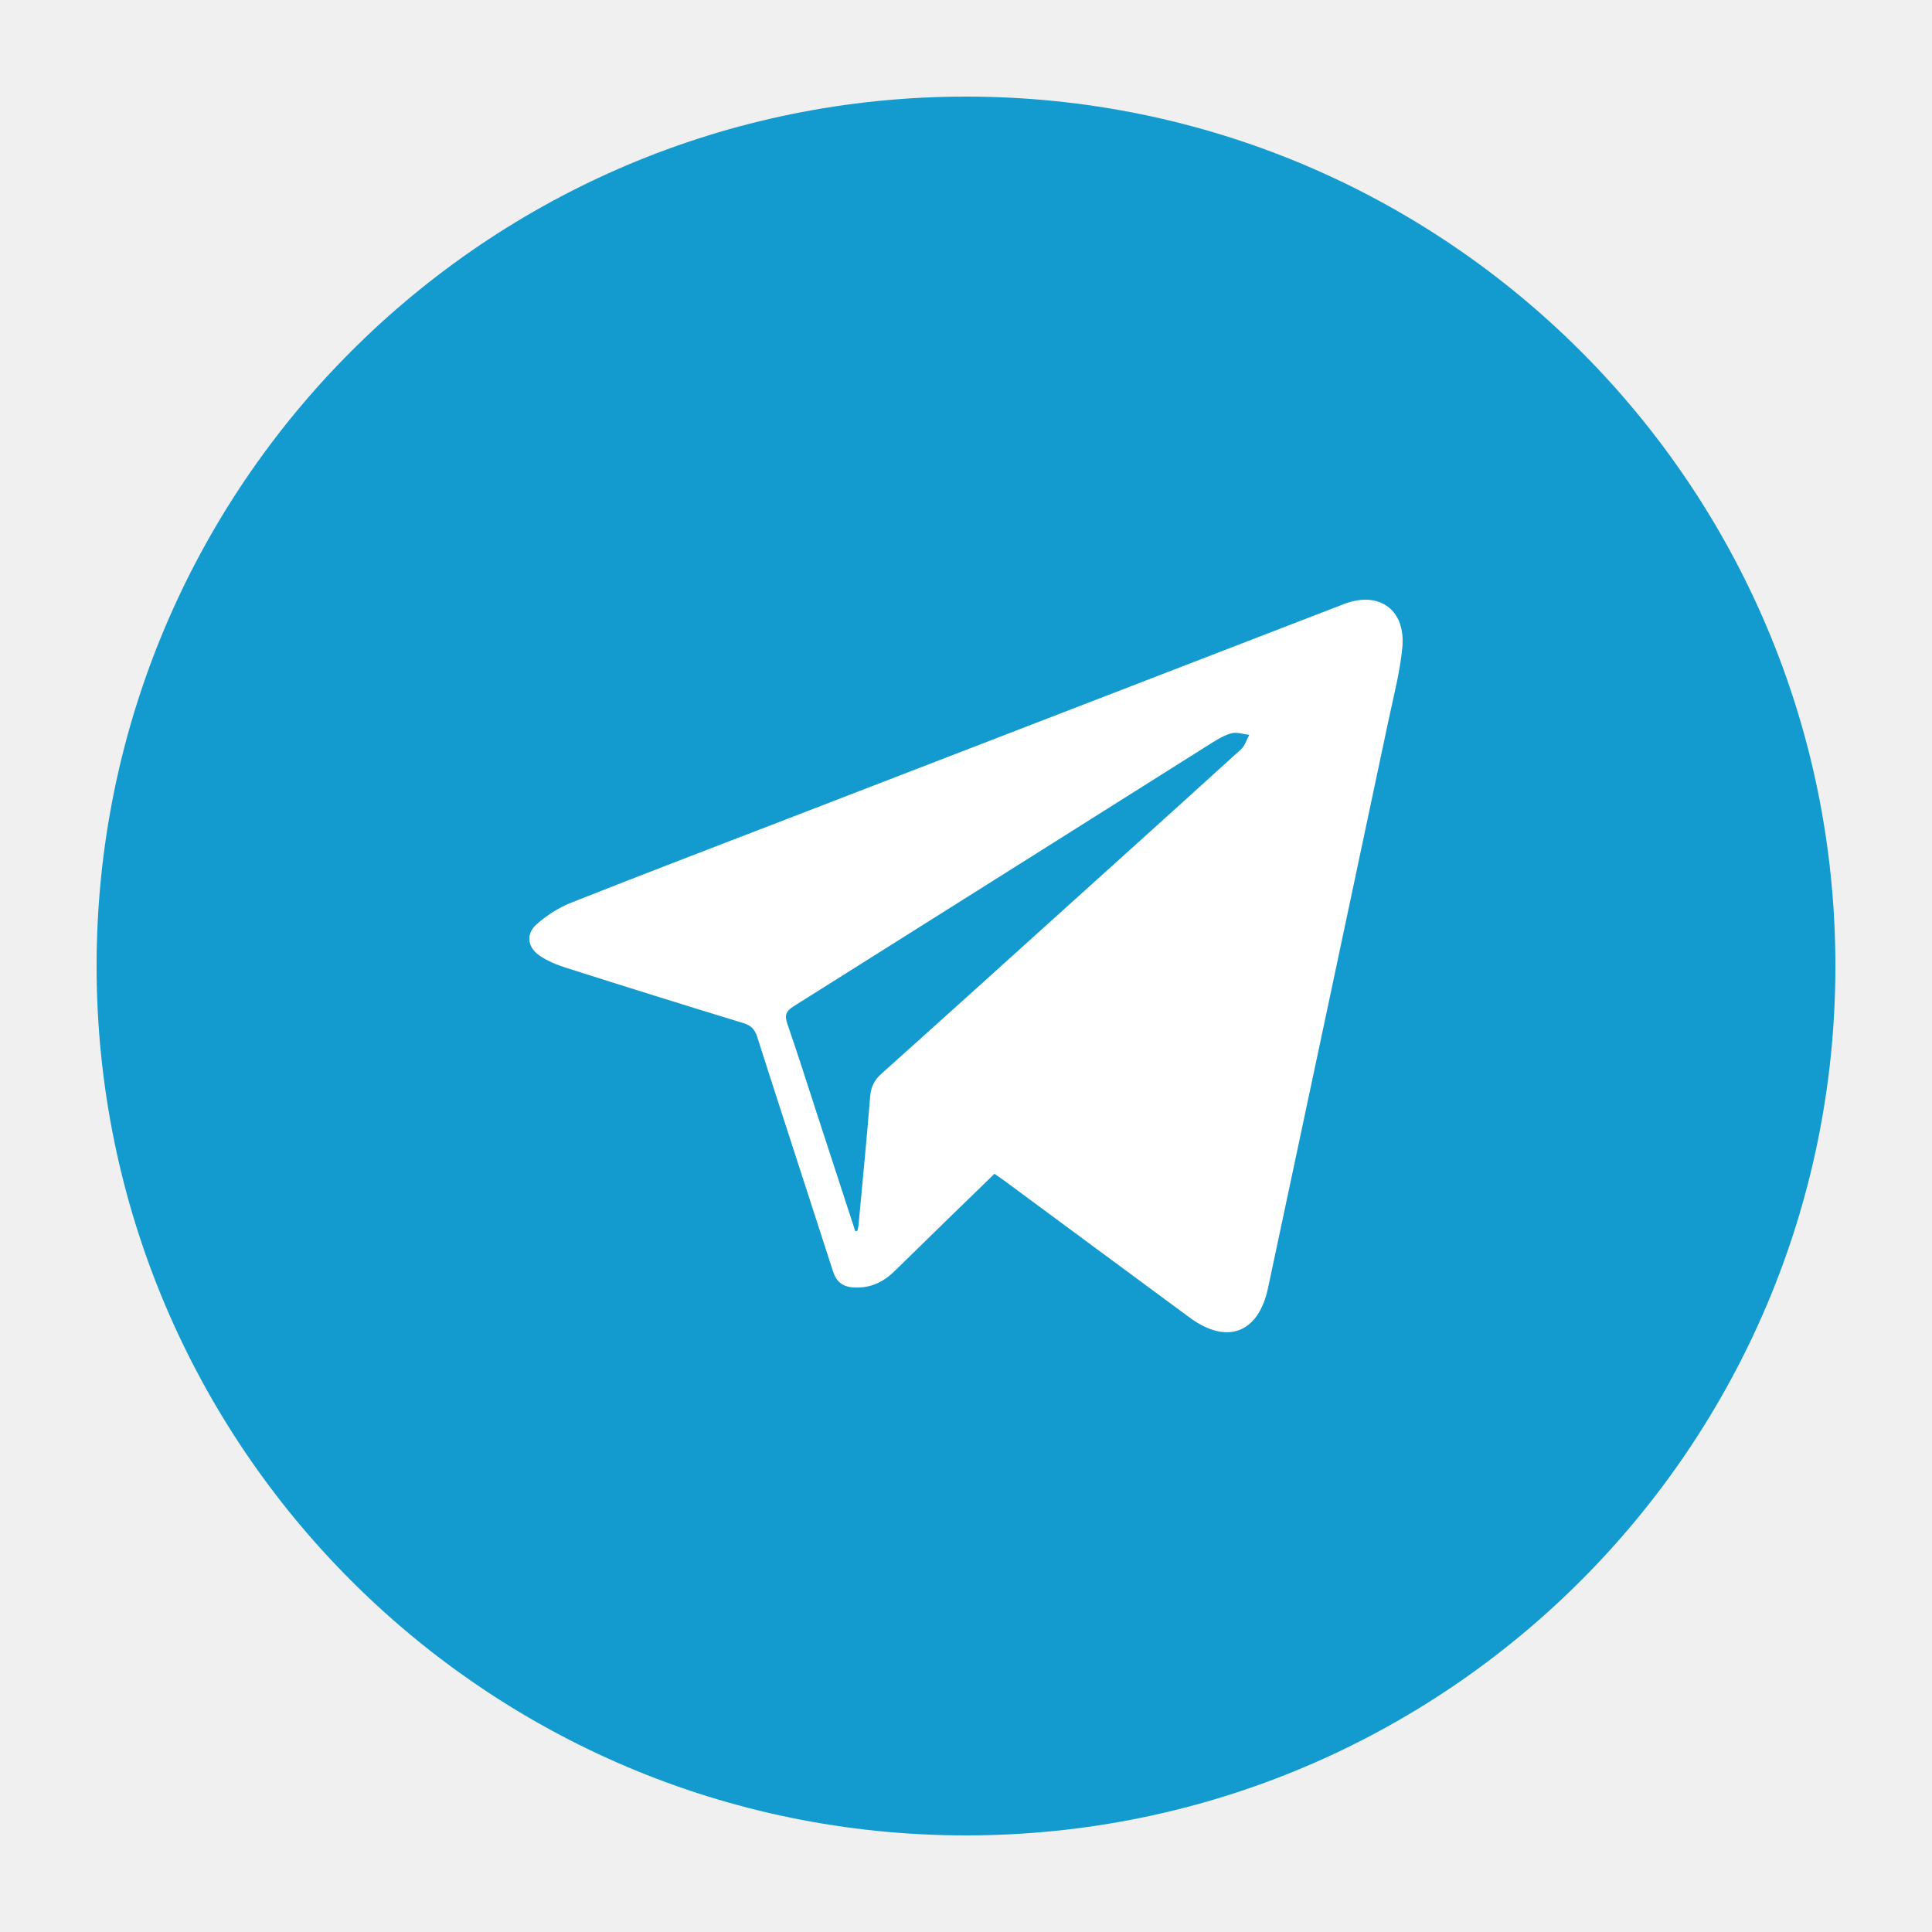
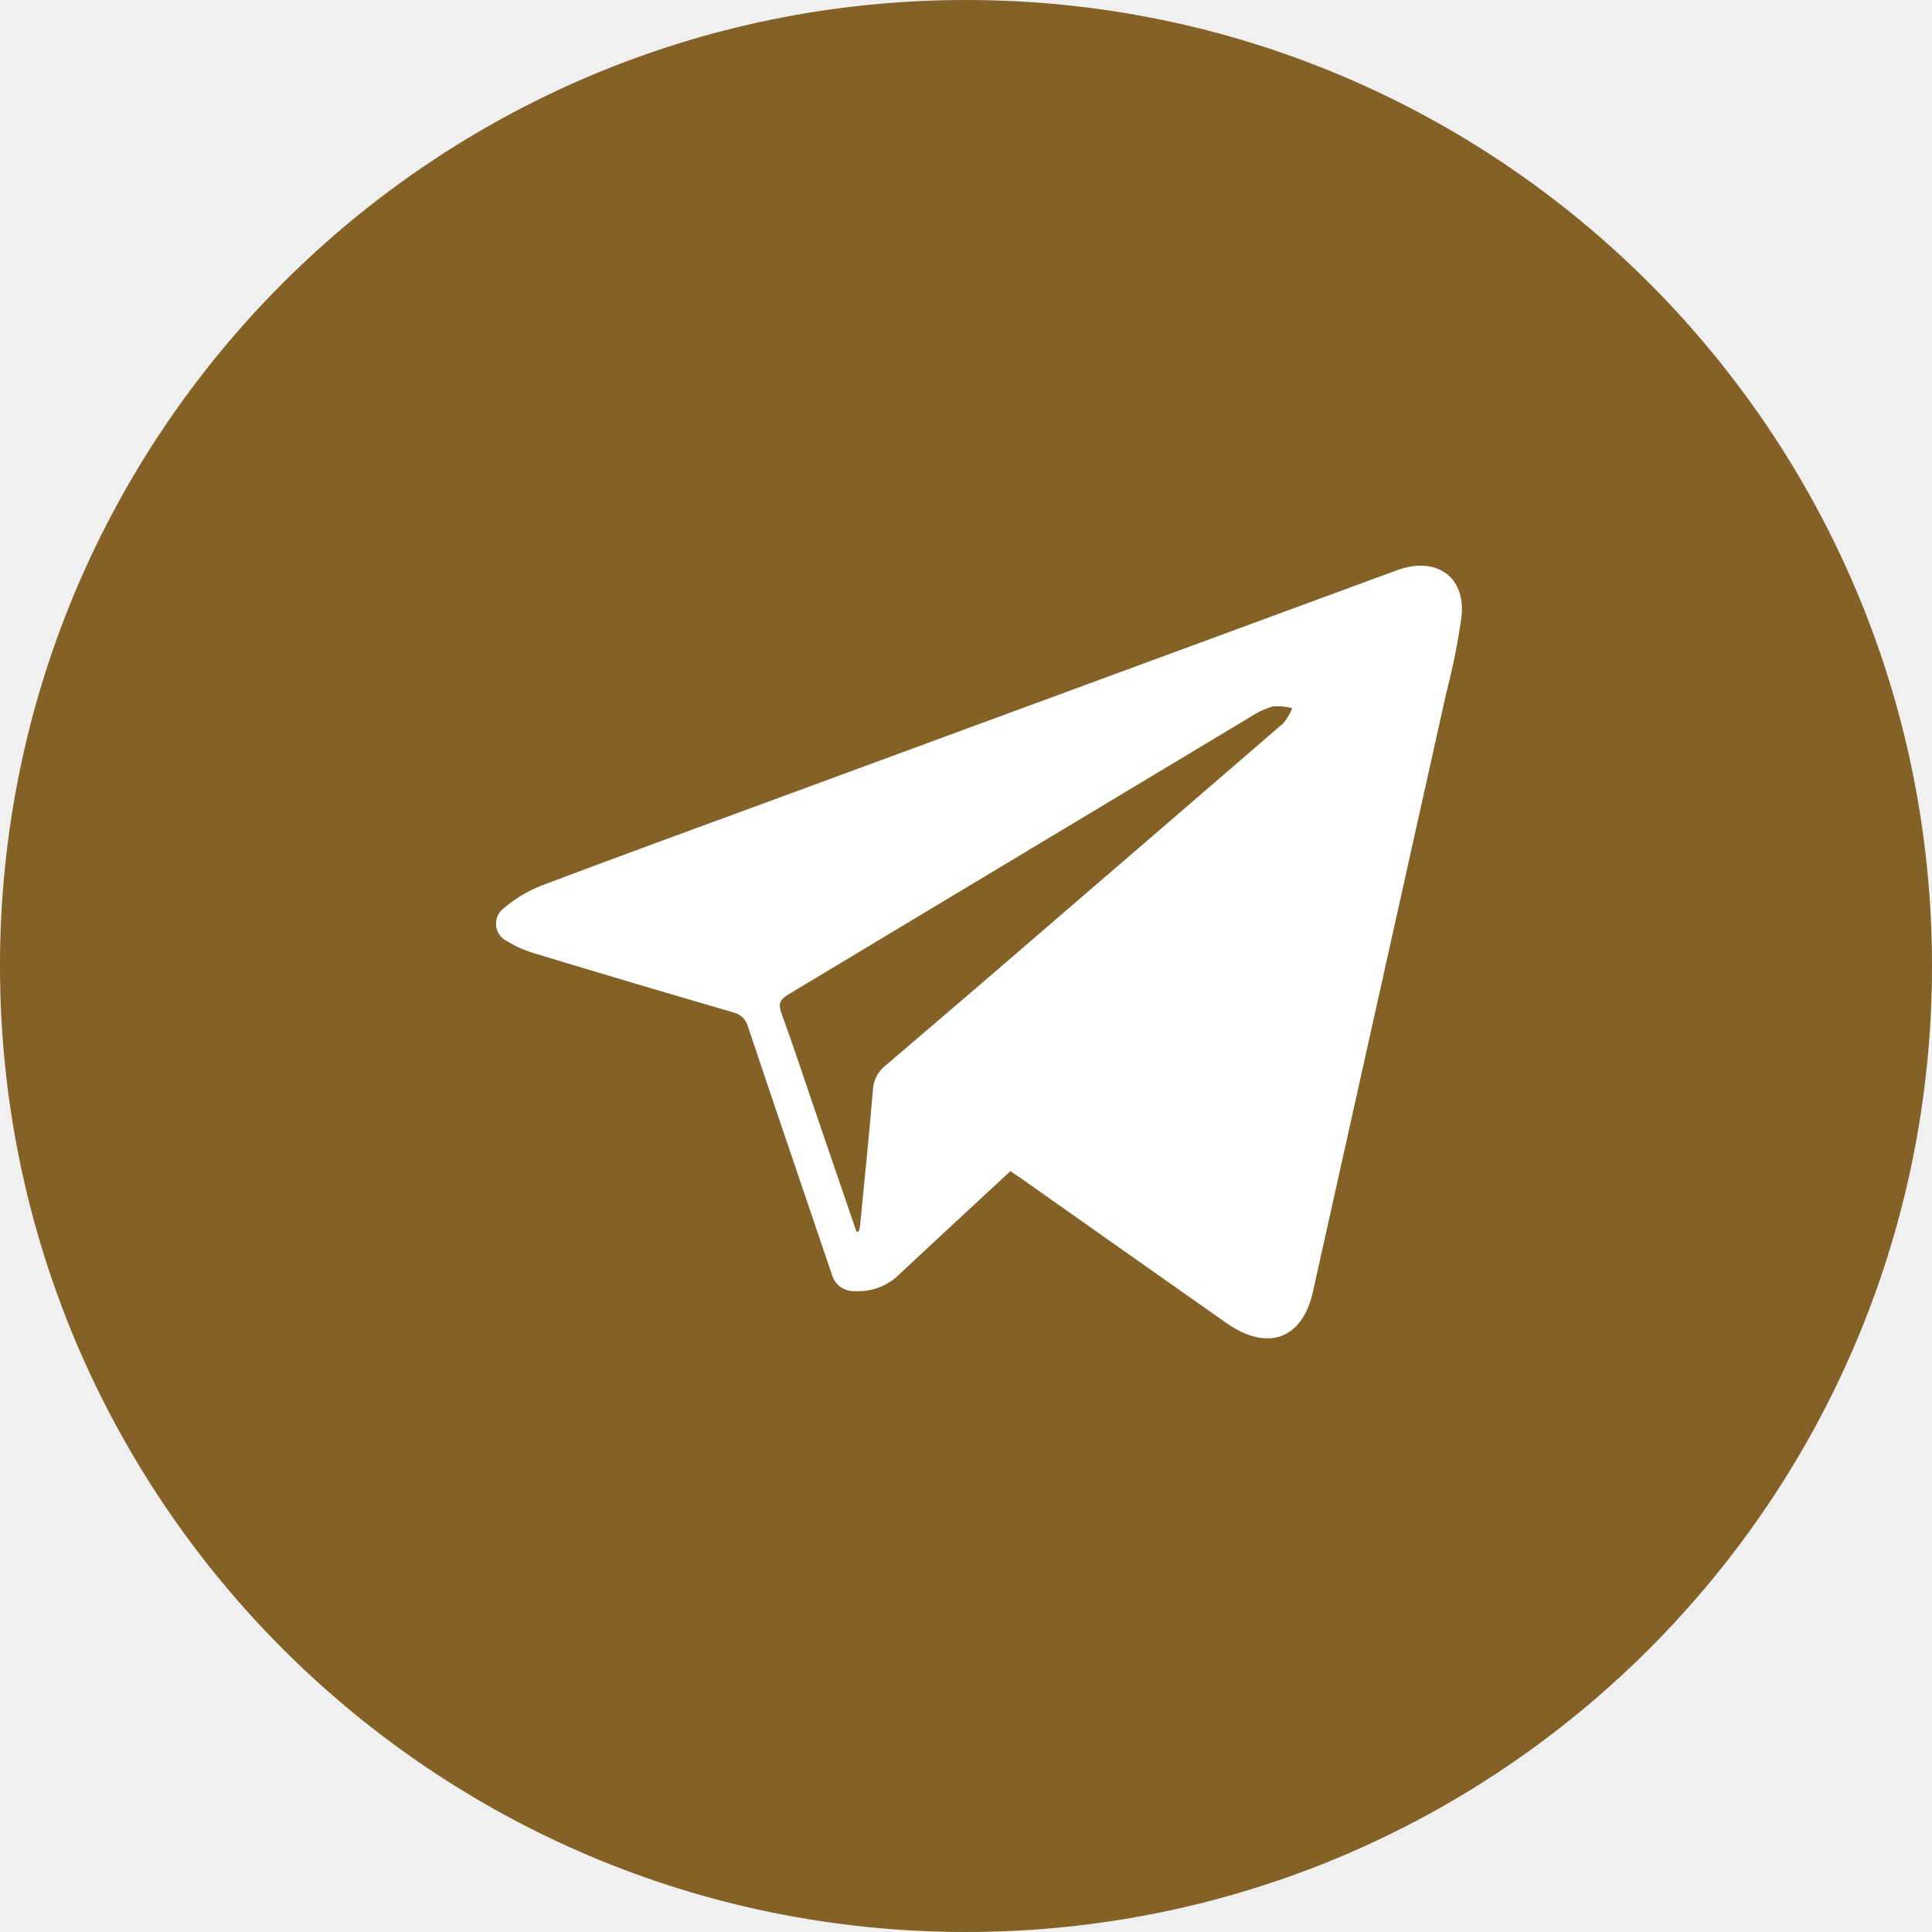
- <svg xmlns="http://www.w3.org/2000/svg" enable-background="new 0 0 100 100" height="100px" id="Layer_1" version="1.1" viewBox="0 0 100 100" width="100px" xml:space="preserve">
-   <g>
-     <circle cx="50" cy="50" fill="#139BD0" r="45" />
-     <path clip-rule="evenodd" d="M51.474,60.754c-1.733,1.688-3.451,3.348-5.153,5.021   c-0.595,0.586-1.264,0.91-2.118,0.865c-0.583-0.031-0.909-0.287-1.088-0.84c-1.304-4.047-2.627-8.084-3.924-12.135   c-0.126-0.393-0.312-0.584-0.71-0.707c-3.072-0.938-6.138-1.898-9.199-2.871c-0.471-0.15-0.946-0.346-1.353-0.623   c-0.629-0.426-0.721-1.121-0.157-1.621c0.521-0.461,1.143-0.863,1.789-1.119c3.755-1.488,7.53-2.928,11.299-4.381   c9.565-3.693,19.13-7.383,28.696-11.076c1.819-0.703,3.217,0.287,3.028,2.254c-0.121,1.258-0.447,2.496-0.71,3.738   c-2.077,9.807-4.156,19.615-6.244,29.42c-0.496,2.328-2.131,2.936-4.047,1.523c-3.209-2.365-6.415-4.738-9.622-7.107   C51.808,60.984,51.649,60.877,51.474,60.754z M44.271,63.732c0.036-0.01,0.072-0.02,0.108-0.029   c0.02-0.092,0.049-0.182,0.057-0.273c0.206-2.223,0.424-4.445,0.603-6.672c0.04-0.496,0.21-0.848,0.583-1.182   c2.958-2.645,5.898-5.307,8.844-7.963c3.261-2.941,6.523-5.879,9.772-8.832c0.201-0.182,0.285-0.492,0.423-0.744   c-0.306-0.033-0.634-0.156-0.912-0.084c-0.379,0.098-0.738,0.318-1.076,0.531c-7.197,4.533-14.388,9.074-21.59,13.598   c-0.407,0.256-0.483,0.473-0.328,0.92c0.531,1.525,1.014,3.064,1.515,4.6C42.937,59.646,43.604,61.689,44.271,63.732z" fill="#FFFFFF" fill-rule="evenodd" />
+ <svg xmlns="http://www.w3.org/2000/svg" id="Group_36" data-name="Group 36" width="60" height="60" viewBox="0 0 60 60">
+   <g id="iconfinder_social-56_1591869">
+     <circle id="Ellipse_23" data-name="Ellipse 23" cx="30" cy="30" r="30" fill="#846227" />
+     <path id="Path_49" data-name="Path 49" d="M43.377,49.849c-1.15,1.068-2.29,2.119-3.42,3.178a1.827,1.827,0,0,1-1.406.548.71.71,0,0,1-.722-.532c-.865-2.562-1.743-5.117-2.6-7.681a.614.614,0,0,0-.471-.448Q31.7,44.024,28.648,43.1a3.552,3.552,0,0,1-.9-.394.6.6,0,0,1-.1-1.026,4.168,4.168,0,0,1,1.187-.708c2.492-.942,5-1.853,7.5-2.773l19.045-7.011c1.207-.445,2.135.182,2.01,1.427a20.566,20.566,0,0,1-.471,2.366Q54.848,44.289,52.772,53.6c-.329,1.474-1.414,1.858-2.686.964q-3.195-2.246-6.386-4.5C43.6,49.995,43.493,49.927,43.377,49.849ZM38.6,51.734l.072-.018a1.367,1.367,0,0,0,.038-.173c.137-1.407.281-2.814.4-4.223a1.017,1.017,0,0,1,.387-.748q2.945-2.511,5.87-5.041,3.246-2.792,6.485-5.591a1.72,1.72,0,0,0,.281-.471,1.916,1.916,0,0,0-.605-.053,2.7,2.7,0,0,0-.714.336q-7.165,4.3-14.329,8.607c-.27.162-.321.3-.218.582.352.965.673,1.939,1.005,2.912Z" transform="translate(-12 -13.477)" fill="#fff" fill-rule="evenodd" />
  </g>
</svg>
